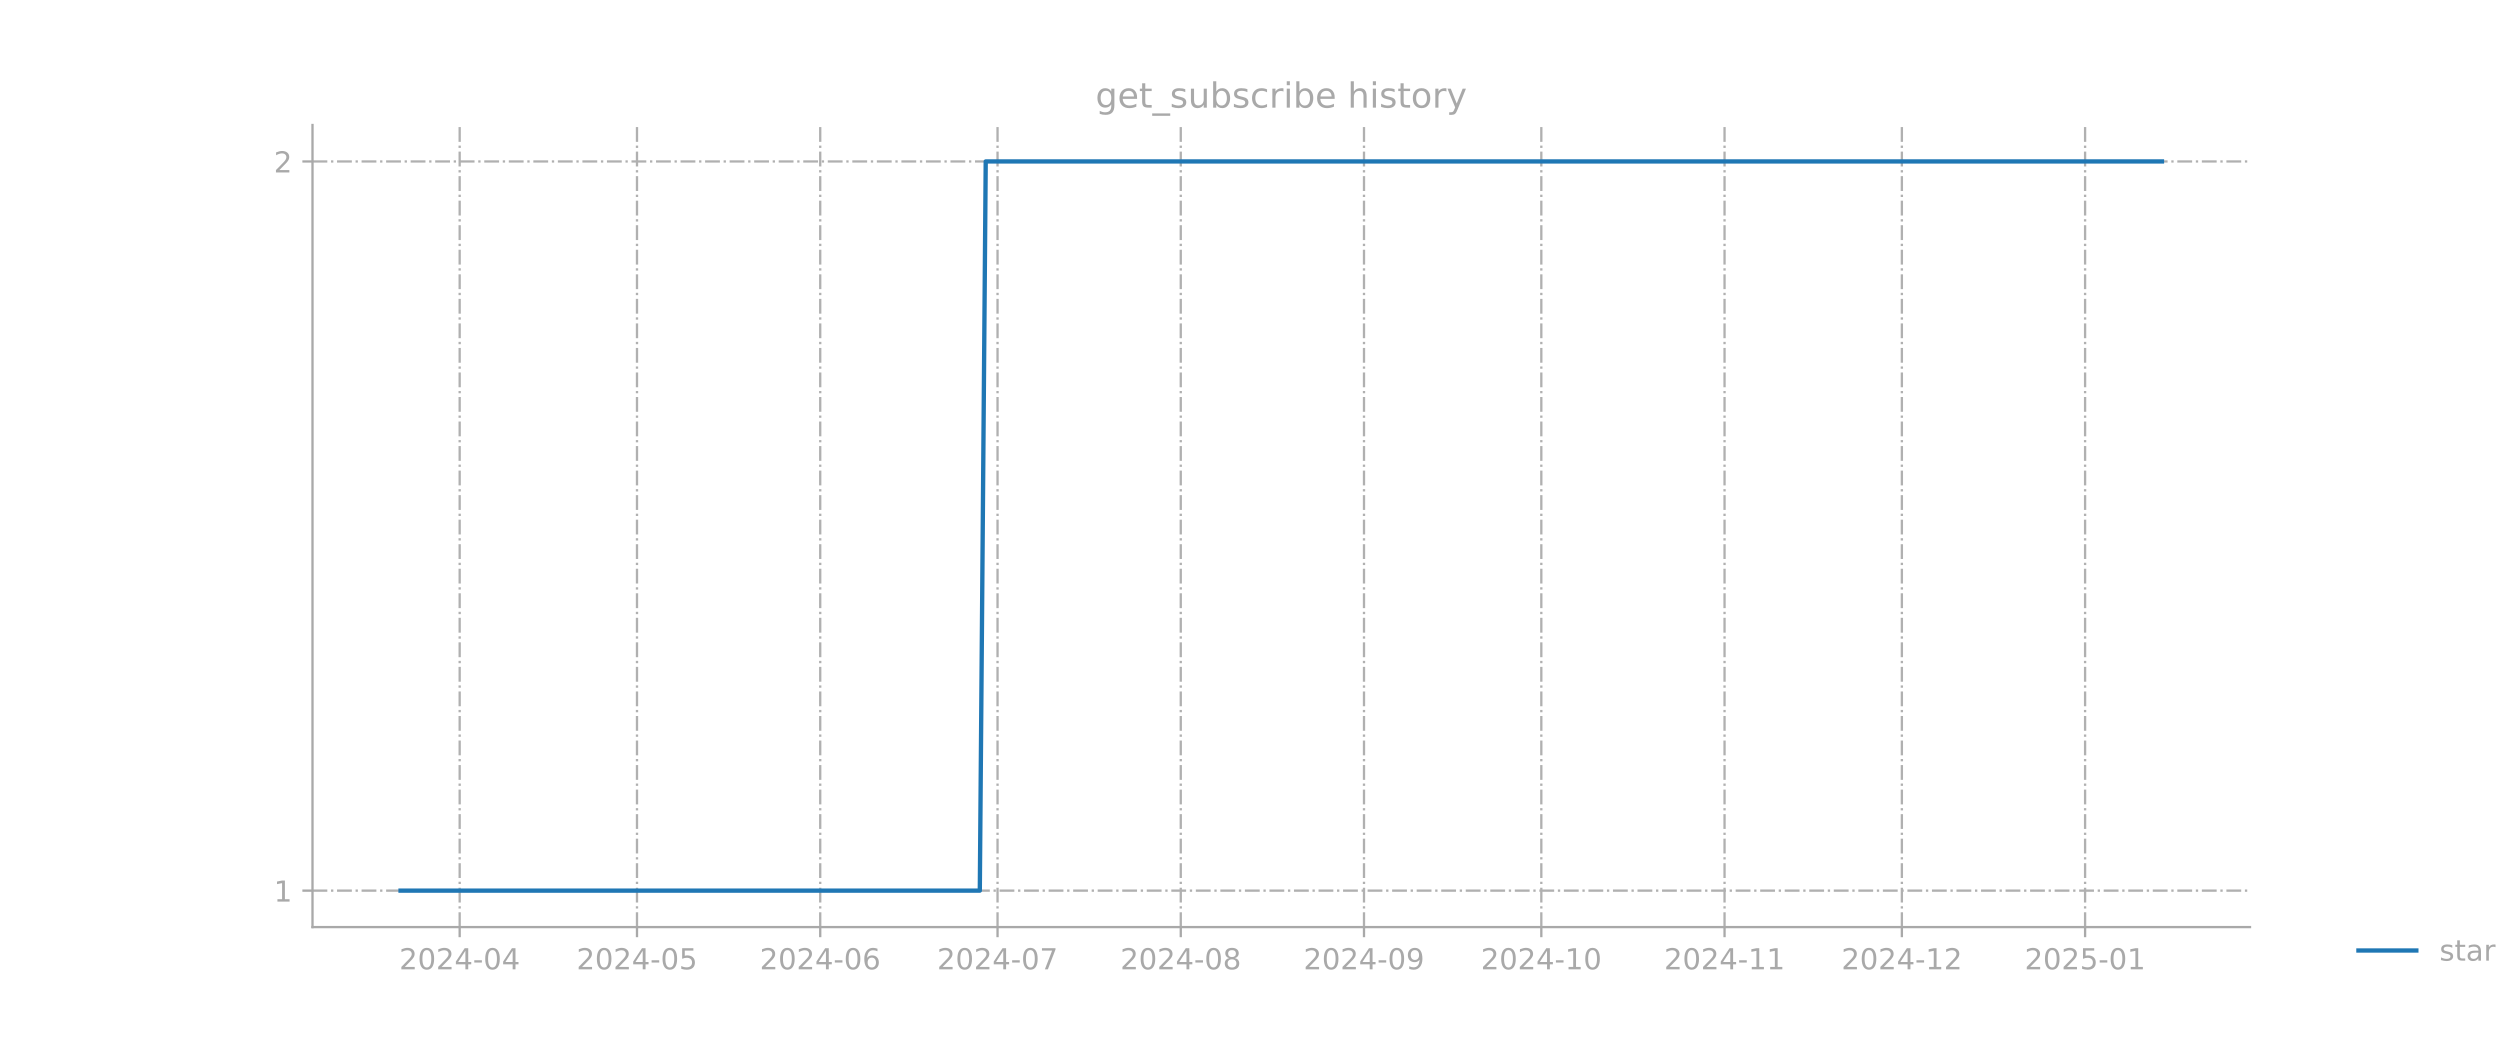
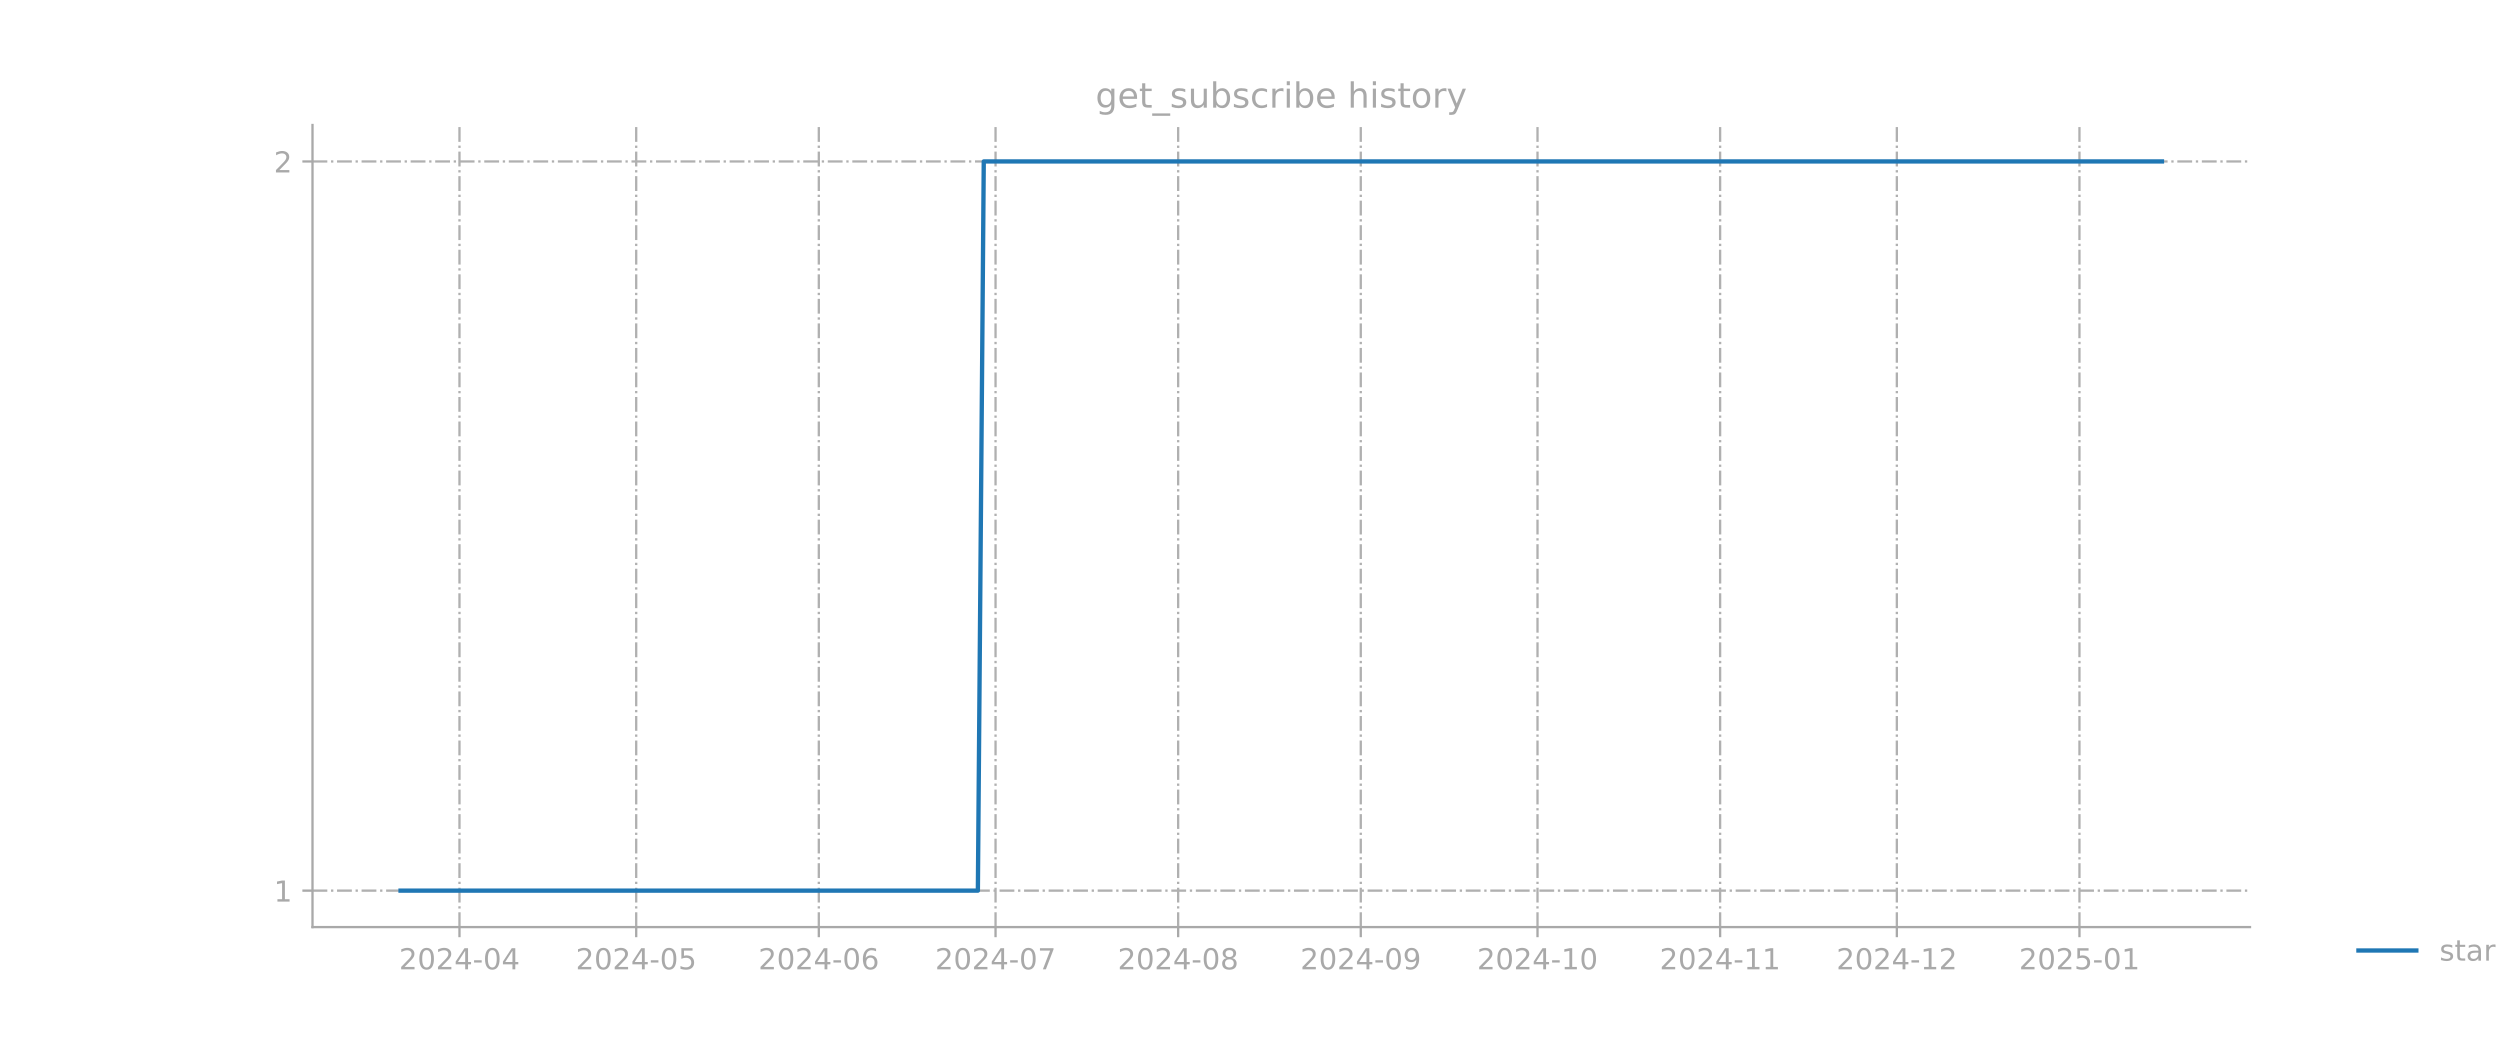
<svg xmlns="http://www.w3.org/2000/svg" xmlns:xlink="http://www.w3.org/1999/xlink" width="864pt" height="360pt" viewBox="0 0 864 360" version="1.1">
  <defs>
    <style type="text/css">*{stroke-linejoin: round; stroke-linecap: butt}</style>
  </defs>
  <g id="figure_1">
    <g id="patch_1">
      <path d="M 0 360  L 864 360  L 864 0  L 0 0  L 0 360  z " style="fill: none; opacity: 0" />
    </g>
    <g id="axes_1">
      <g id="patch_2">
        <path d="M 108 320.4  L 777.6 320.4  L 777.6 43.2  L 108 43.2  L 108 320.4  z " style="fill: none; opacity: 0" />
      </g>
      <g id="matplotlib.axis_1">
        <g id="xtick_1">
          <g id="line2d_1">
-             <path d="M 158.863 320.4  L 158.863 43.2  " clip-path="url(#p3a28264957)" style="fill: none; stroke-dasharray: 5.12,1.28,0.8,1.28; stroke-dashoffset: 0; stroke: #b0b0b0; stroke-width: 0.8" />
+             <path d="M 158.795 320.4  L 158.795 43.2  " clip-path="url(#pbc0ce3cb65)" style="fill: none; stroke-dasharray: 5.12,1.28,0.8,1.28; stroke-dashoffset: 0; stroke: #b0b0b0; stroke-width: 0.8" />
          </g>
          <g id="line2d_2">
            <defs>
-               <path id="m287a9e6d37" d="M 0 0  L 0 3.5  " style="stroke: #a9a9a9; stroke-width: 0.8" />
+               <path id="m33c99dfbc5" d="M 0 0  L 0 3.5  " style="stroke: #a9a9a9; stroke-width: 0.8" />
            </defs>
            <g>
-               <use xlink:href="#m287a9e6d37" x="158.863" y="320.4" style="fill: #a9a9a9; stroke: #a9a9a9; stroke-width: 0.8" />
+               <use xlink:href="#m33c99dfbc5" x="158.795" y="320.4" style="fill: #a9a9a9; stroke: #a9a9a9; stroke-width: 0.8" />
            </g>
          </g>
          <g id="text_1">
-             <g style="fill: #a9a9a9" transform="translate(137.972 334.9984) scale(0.1 -0.1)">
+             <g style="fill: #a9a9a9" transform="translate(137.9037 334.9984) scale(0.1 -0.1)">
              <defs>
                <path id="DejaVuSans-32" d="M 1228 531  L 3431 531  L 3431 0  L 469 0  L 469 531  Q 828 903 1448 1529  Q 2069 2156 2228 2338  Q 2531 2678 2651 2914  Q 2772 3150 2772 3378  Q 2772 3750 2511 3984  Q 2250 4219 1831 4219  Q 1534 4219 1204 4116  Q 875 4013 500 3803  L 500 4441  Q 881 4594 1212 4672  Q 1544 4750 1819 4750  Q 2544 4750 2975 4387  Q 3406 4025 3406 3419  Q 3406 3131 3298 2873  Q 3191 2616 2906 2266  Q 2828 2175 2409 1742  Q 1991 1309 1228 531  z " transform="scale(0.015625)" />
                <path id="DejaVuSans-30" d="M 2034 4250  Q 1547 4250 1301 3770  Q 1056 3291 1056 2328  Q 1056 1369 1301 889  Q 1547 409 2034 409  Q 2525 409 2770 889  Q 3016 1369 3016 2328  Q 3016 3291 2770 3770  Q 2525 4250 2034 4250  z M 2034 4750  Q 2819 4750 3233 4129  Q 3647 3509 3647 2328  Q 3647 1150 3233 529  Q 2819 -91 2034 -91  Q 1250 -91 836 529  Q 422 1150 422 2328  Q 422 3509 836 4129  Q 1250 4750 2034 4750  z " transform="scale(0.015625)" />
                <path id="DejaVuSans-34" d="M 2419 4116  L 825 1625  L 2419 1625  L 2419 4116  z M 2253 4666  L 3047 4666  L 3047 1625  L 3713 1625  L 3713 1100  L 3047 1100  L 3047 0  L 2419 0  L 2419 1100  L 313 1100  L 313 1709  L 2253 4666  z " transform="scale(0.015625)" />
                <path id="DejaVuSans-2d" d="M 313 2009  L 1997 2009  L 1997 1497  L 313 1497  L 313 2009  z " transform="scale(0.015625)" />
              </defs>
              <use xlink:href="#DejaVuSans-32" />
              <use xlink:href="#DejaVuSans-30" transform="translate(63.62305 0)" />
              <use xlink:href="#DejaVuSans-32" transform="translate(127.2461 0)" />
              <use xlink:href="#DejaVuSans-34" transform="translate(190.8691 0)" />
              <use xlink:href="#DejaVuSans-2d" transform="translate(254.4922 0)" />
              <use xlink:href="#DejaVuSans-30" transform="translate(290.5762 0)" />
              <use xlink:href="#DejaVuSans-34" transform="translate(354.1992 0)" />
            </g>
          </g>
        </g>
        <g id="xtick_2">
          <g id="line2d_3">
-             <path d="M 220.145 320.4  L 220.145 43.2  " clip-path="url(#p3a28264957)" style="fill: none; stroke-dasharray: 5.12,1.28,0.8,1.28; stroke-dashoffset: 0; stroke: #b0b0b0; stroke-width: 0.8" />
+             <path d="M 219.871 320.4  L 219.871 43.2  " clip-path="url(#pbc0ce3cb65)" style="fill: none; stroke-dasharray: 5.12,1.28,0.8,1.28; stroke-dashoffset: 0; stroke: #b0b0b0; stroke-width: 0.8" />
          </g>
          <g id="line2d_4">
            <g>
-               <use xlink:href="#m287a9e6d37" x="220.145" y="320.4" style="fill: #a9a9a9; stroke: #a9a9a9; stroke-width: 0.8" />
+               <use xlink:href="#m33c99dfbc5" x="219.871" y="320.4" style="fill: #a9a9a9; stroke: #a9a9a9; stroke-width: 0.8" />
            </g>
          </g>
          <g id="text_2">
-             <g style="fill: #a9a9a9" transform="translate(199.2533 334.9984) scale(0.1 -0.1)">
+             <g style="fill: #a9a9a9" transform="translate(198.98 334.9984) scale(0.1 -0.1)">
              <defs>
                <path id="DejaVuSans-35" d="M 691 4666  L 3169 4666  L 3169 4134  L 1269 4134  L 1269 2991  Q 1406 3038 1543 3061  Q 1681 3084 1819 3084  Q 2600 3084 3056 2656  Q 3513 2228 3513 1497  Q 3513 744 3044 326  Q 2575 -91 1722 -91  Q 1428 -91 1123 -41  Q 819 9 494 109  L 494 744  Q 775 591 1075 516  Q 1375 441 1709 441  Q 2250 441 2565 725  Q 2881 1009 2881 1497  Q 2881 1984 2565 2268  Q 2250 2553 1709 2553  Q 1456 2553 1204 2497  Q 953 2441 691 2322  L 691 4666  z " transform="scale(0.015625)" />
              </defs>
              <use xlink:href="#DejaVuSans-32" />
              <use xlink:href="#DejaVuSans-30" transform="translate(63.62305 0)" />
              <use xlink:href="#DejaVuSans-32" transform="translate(127.2461 0)" />
              <use xlink:href="#DejaVuSans-34" transform="translate(190.8691 0)" />
              <use xlink:href="#DejaVuSans-2d" transform="translate(254.4922 0)" />
              <use xlink:href="#DejaVuSans-30" transform="translate(290.5762 0)" />
              <use xlink:href="#DejaVuSans-35" transform="translate(354.1992 0)" />
            </g>
          </g>
        </g>
        <g id="xtick_3">
          <g id="line2d_5">
-             <path d="M 283.469 320.4  L 283.469 43.2  " clip-path="url(#p3a28264957)" style="fill: none; stroke-dasharray: 5.12,1.28,0.8,1.28; stroke-dashoffset: 0; stroke: #b0b0b0; stroke-width: 0.8" />
+             <path d="M 282.984 320.4  L 282.984 43.2  " clip-path="url(#pbc0ce3cb65)" style="fill: none; stroke-dasharray: 5.12,1.28,0.8,1.28; stroke-dashoffset: 0; stroke: #b0b0b0; stroke-width: 0.8" />
          </g>
          <g id="line2d_6">
            <g>
-               <use xlink:href="#m287a9e6d37" x="283.469" y="320.4" style="fill: #a9a9a9; stroke: #a9a9a9; stroke-width: 0.8" />
+               <use xlink:href="#m33c99dfbc5" x="282.984" y="320.4" style="fill: #a9a9a9; stroke: #a9a9a9; stroke-width: 0.8" />
            </g>
          </g>
          <g id="text_3">
-             <g style="fill: #a9a9a9" transform="translate(262.5773 334.9984) scale(0.1 -0.1)">
+             <g style="fill: #a9a9a9" transform="translate(262.0922 334.9984) scale(0.1 -0.1)">
              <defs>
                <path id="DejaVuSans-36" d="M 2113 2584  Q 1688 2584 1439 2293  Q 1191 2003 1191 1497  Q 1191 994 1439 701  Q 1688 409 2113 409  Q 2538 409 2786 701  Q 3034 994 3034 1497  Q 3034 2003 2786 2293  Q 2538 2584 2113 2584  z M 3366 4563  L 3366 3988  Q 3128 4100 2886 4159  Q 2644 4219 2406 4219  Q 1781 4219 1451 3797  Q 1122 3375 1075 2522  Q 1259 2794 1537 2939  Q 1816 3084 2150 3084  Q 2853 3084 3261 2657  Q 3669 2231 3669 1497  Q 3669 778 3244 343  Q 2819 -91 2113 -91  Q 1303 -91 875 529  Q 447 1150 447 2328  Q 447 3434 972 4092  Q 1497 4750 2381 4750  Q 2619 4750 2861 4703  Q 3103 4656 3366 4563  z " transform="scale(0.015625)" />
              </defs>
              <use xlink:href="#DejaVuSans-32" />
              <use xlink:href="#DejaVuSans-30" transform="translate(63.62305 0)" />
              <use xlink:href="#DejaVuSans-32" transform="translate(127.2461 0)" />
              <use xlink:href="#DejaVuSans-34" transform="translate(190.8691 0)" />
              <use xlink:href="#DejaVuSans-2d" transform="translate(254.4922 0)" />
              <use xlink:href="#DejaVuSans-30" transform="translate(290.5762 0)" />
              <use xlink:href="#DejaVuSans-36" transform="translate(354.1992 0)" />
            </g>
          </g>
        </g>
        <g id="xtick_4">
          <g id="line2d_7">
-             <path d="M 344.75 320.4  L 344.75 43.2  " clip-path="url(#p3a28264957)" style="fill: none; stroke-dasharray: 5.12,1.28,0.8,1.28; stroke-dashoffset: 0; stroke: #b0b0b0; stroke-width: 0.8" />
+             <path d="M 344.06 320.4  L 344.06 43.2  " clip-path="url(#pbc0ce3cb65)" style="fill: none; stroke-dasharray: 5.12,1.28,0.8,1.28; stroke-dashoffset: 0; stroke: #b0b0b0; stroke-width: 0.8" />
          </g>
          <g id="line2d_8">
            <g>
-               <use xlink:href="#m287a9e6d37" x="344.75" y="320.4" style="fill: #a9a9a9; stroke: #a9a9a9; stroke-width: 0.8" />
+               <use xlink:href="#m33c99dfbc5" x="344.06" y="320.4" style="fill: #a9a9a9; stroke: #a9a9a9; stroke-width: 0.8" />
            </g>
          </g>
          <g id="text_4">
-             <g style="fill: #a9a9a9" transform="translate(323.8586 334.9984) scale(0.1 -0.1)">
+             <g style="fill: #a9a9a9" transform="translate(323.1686 334.9984) scale(0.1 -0.1)">
              <defs>
                <path id="DejaVuSans-37" d="M 525 4666  L 3525 4666  L 3525 4397  L 1831 0  L 1172 0  L 2766 4134  L 525 4134  L 525 4666  z " transform="scale(0.015625)" />
              </defs>
              <use xlink:href="#DejaVuSans-32" />
              <use xlink:href="#DejaVuSans-30" transform="translate(63.62305 0)" />
              <use xlink:href="#DejaVuSans-32" transform="translate(127.2461 0)" />
              <use xlink:href="#DejaVuSans-34" transform="translate(190.8691 0)" />
              <use xlink:href="#DejaVuSans-2d" transform="translate(254.4922 0)" />
              <use xlink:href="#DejaVuSans-30" transform="translate(290.5762 0)" />
              <use xlink:href="#DejaVuSans-37" transform="translate(354.1992 0)" />
            </g>
          </g>
        </g>
        <g id="xtick_5">
          <g id="line2d_9">
-             <path d="M 408.074 320.4  L 408.074 43.2  " clip-path="url(#p3a28264957)" style="fill: none; stroke-dasharray: 5.12,1.28,0.8,1.28; stroke-dashoffset: 0; stroke: #b0b0b0; stroke-width: 0.8" />
+             <path d="M 407.172 320.4  L 407.172 43.2  " clip-path="url(#pbc0ce3cb65)" style="fill: none; stroke-dasharray: 5.12,1.28,0.8,1.28; stroke-dashoffset: 0; stroke: #b0b0b0; stroke-width: 0.8" />
          </g>
          <g id="line2d_10">
            <g>
-               <use xlink:href="#m287a9e6d37" x="408.074" y="320.4" style="fill: #a9a9a9; stroke: #a9a9a9; stroke-width: 0.8" />
+               <use xlink:href="#m33c99dfbc5" x="407.172" y="320.4" style="fill: #a9a9a9; stroke: #a9a9a9; stroke-width: 0.8" />
            </g>
          </g>
          <g id="text_5">
-             <g style="fill: #a9a9a9" transform="translate(387.1825 334.9984) scale(0.1 -0.1)">
+             <g style="fill: #a9a9a9" transform="translate(386.2807 334.9984) scale(0.1 -0.1)">
              <defs>
                <path id="DejaVuSans-38" d="M 2034 2216  Q 1584 2216 1326 1975  Q 1069 1734 1069 1313  Q 1069 891 1326 650  Q 1584 409 2034 409  Q 2484 409 2743 651  Q 3003 894 3003 1313  Q 3003 1734 2745 1975  Q 2488 2216 2034 2216  z M 1403 2484  Q 997 2584 770 2862  Q 544 3141 544 3541  Q 544 4100 942 4425  Q 1341 4750 2034 4750  Q 2731 4750 3128 4425  Q 3525 4100 3525 3541  Q 3525 3141 3298 2862  Q 3072 2584 2669 2484  Q 3125 2378 3379 2068  Q 3634 1759 3634 1313  Q 3634 634 3220 271  Q 2806 -91 2034 -91  Q 1263 -91 848 271  Q 434 634 434 1313  Q 434 1759 690 2068  Q 947 2378 1403 2484  z M 1172 3481  Q 1172 3119 1398 2916  Q 1625 2713 2034 2713  Q 2441 2713 2670 2916  Q 2900 3119 2900 3481  Q 2900 3844 2670 4047  Q 2441 4250 2034 4250  Q 1625 4250 1398 4047  Q 1172 3844 1172 3481  z " transform="scale(0.015625)" />
              </defs>
              <use xlink:href="#DejaVuSans-32" />
              <use xlink:href="#DejaVuSans-30" transform="translate(63.62305 0)" />
              <use xlink:href="#DejaVuSans-32" transform="translate(127.2461 0)" />
              <use xlink:href="#DejaVuSans-34" transform="translate(190.8691 0)" />
              <use xlink:href="#DejaVuSans-2d" transform="translate(254.4922 0)" />
              <use xlink:href="#DejaVuSans-30" transform="translate(290.5762 0)" />
              <use xlink:href="#DejaVuSans-38" transform="translate(354.1992 0)" />
            </g>
          </g>
        </g>
        <g id="xtick_6">
          <g id="line2d_11">
-             <path d="M 471.398 320.4  L 471.398 43.2  " clip-path="url(#p3a28264957)" style="fill: none; stroke-dasharray: 5.12,1.28,0.8,1.28; stroke-dashoffset: 0; stroke: #b0b0b0; stroke-width: 0.8" />
+             <path d="M 470.284 320.4  L 470.284 43.2  " clip-path="url(#pbc0ce3cb65)" style="fill: none; stroke-dasharray: 5.12,1.28,0.8,1.28; stroke-dashoffset: 0; stroke: #b0b0b0; stroke-width: 0.8" />
          </g>
          <g id="line2d_12">
            <g>
-               <use xlink:href="#m287a9e6d37" x="471.398" y="320.4" style="fill: #a9a9a9; stroke: #a9a9a9; stroke-width: 0.8" />
+               <use xlink:href="#m33c99dfbc5" x="470.284" y="320.4" style="fill: #a9a9a9; stroke: #a9a9a9; stroke-width: 0.8" />
            </g>
          </g>
          <g id="text_6">
-             <g style="fill: #a9a9a9" transform="translate(450.5065 334.9984) scale(0.1 -0.1)">
+             <g style="fill: #a9a9a9" transform="translate(449.3929 334.9984) scale(0.1 -0.1)">
              <defs>
                <path id="DejaVuSans-39" d="M 703 97  L 703 672  Q 941 559 1184 500  Q 1428 441 1663 441  Q 2288 441 2617 861  Q 2947 1281 2994 2138  Q 2813 1869 2534 1725  Q 2256 1581 1919 1581  Q 1219 1581 811 2004  Q 403 2428 403 3163  Q 403 3881 828 4315  Q 1253 4750 1959 4750  Q 2769 4750 3195 4129  Q 3622 3509 3622 2328  Q 3622 1225 3098 567  Q 2575 -91 1691 -91  Q 1453 -91 1209 -44  Q 966 3 703 97  z M 1959 2075  Q 2384 2075 2632 2365  Q 2881 2656 2881 3163  Q 2881 3666 2632 3958  Q 2384 4250 1959 4250  Q 1534 4250 1286 3958  Q 1038 3666 1038 3163  Q 1038 2656 1286 2365  Q 1534 2075 1959 2075  z " transform="scale(0.015625)" />
              </defs>
              <use xlink:href="#DejaVuSans-32" />
              <use xlink:href="#DejaVuSans-30" transform="translate(63.62305 0)" />
              <use xlink:href="#DejaVuSans-32" transform="translate(127.2461 0)" />
              <use xlink:href="#DejaVuSans-34" transform="translate(190.8691 0)" />
              <use xlink:href="#DejaVuSans-2d" transform="translate(254.4922 0)" />
              <use xlink:href="#DejaVuSans-30" transform="translate(290.5762 0)" />
              <use xlink:href="#DejaVuSans-39" transform="translate(354.1992 0)" />
            </g>
          </g>
        </g>
        <g id="xtick_7">
          <g id="line2d_13">
-             <path d="M 532.679 320.4  L 532.679 43.2  " clip-path="url(#p3a28264957)" style="fill: none; stroke-dasharray: 5.12,1.28,0.8,1.28; stroke-dashoffset: 0; stroke: #b0b0b0; stroke-width: 0.8" />
+             <path d="M 531.361 320.4  L 531.361 43.2  " clip-path="url(#pbc0ce3cb65)" style="fill: none; stroke-dasharray: 5.12,1.28,0.8,1.28; stroke-dashoffset: 0; stroke: #b0b0b0; stroke-width: 0.8" />
          </g>
          <g id="line2d_14">
            <g>
-               <use xlink:href="#m287a9e6d37" x="532.679" y="320.4" style="fill: #a9a9a9; stroke: #a9a9a9; stroke-width: 0.8" />
+               <use xlink:href="#m33c99dfbc5" x="531.361" y="320.4" style="fill: #a9a9a9; stroke: #a9a9a9; stroke-width: 0.8" />
            </g>
          </g>
          <g id="text_7">
-             <g style="fill: #a9a9a9" transform="translate(511.7878 334.9984) scale(0.1 -0.1)">
+             <g style="fill: #a9a9a9" transform="translate(510.4692 334.9984) scale(0.1 -0.1)">
              <defs>
                <path id="DejaVuSans-31" d="M 794 531  L 1825 531  L 1825 4091  L 703 3866  L 703 4441  L 1819 4666  L 2450 4666  L 2450 531  L 3481 531  L 3481 0  L 794 0  L 794 531  z " transform="scale(0.015625)" />
              </defs>
              <use xlink:href="#DejaVuSans-32" />
              <use xlink:href="#DejaVuSans-30" transform="translate(63.62305 0)" />
              <use xlink:href="#DejaVuSans-32" transform="translate(127.2461 0)" />
              <use xlink:href="#DejaVuSans-34" transform="translate(190.8691 0)" />
              <use xlink:href="#DejaVuSans-2d" transform="translate(254.4922 0)" />
              <use xlink:href="#DejaVuSans-31" transform="translate(290.5762 0)" />
              <use xlink:href="#DejaVuSans-30" transform="translate(354.1992 0)" />
            </g>
          </g>
        </g>
        <g id="xtick_8">
          <g id="line2d_15">
-             <path d="M 596.003 320.4  L 596.003 43.2  " clip-path="url(#p3a28264957)" style="fill: none; stroke-dasharray: 5.12,1.28,0.8,1.28; stroke-dashoffset: 0; stroke: #b0b0b0; stroke-width: 0.8" />
+             <path d="M 594.473 320.4  L 594.473 43.2  " clip-path="url(#pbc0ce3cb65)" style="fill: none; stroke-dasharray: 5.12,1.28,0.8,1.28; stroke-dashoffset: 0; stroke: #b0b0b0; stroke-width: 0.8" />
          </g>
          <g id="line2d_16">
            <g>
-               <use xlink:href="#m287a9e6d37" x="596.003" y="320.4" style="fill: #a9a9a9; stroke: #a9a9a9; stroke-width: 0.8" />
+               <use xlink:href="#m33c99dfbc5" x="594.473" y="320.4" style="fill: #a9a9a9; stroke: #a9a9a9; stroke-width: 0.8" />
            </g>
          </g>
          <g id="text_8">
-             <g style="fill: #a9a9a9" transform="translate(575.1118 334.9984) scale(0.1 -0.1)">
+             <g style="fill: #a9a9a9" transform="translate(573.5814 334.9984) scale(0.1 -0.1)">
              <use xlink:href="#DejaVuSans-32" />
              <use xlink:href="#DejaVuSans-30" transform="translate(63.62305 0)" />
              <use xlink:href="#DejaVuSans-32" transform="translate(127.2461 0)" />
              <use xlink:href="#DejaVuSans-34" transform="translate(190.8691 0)" />
              <use xlink:href="#DejaVuSans-2d" transform="translate(254.4922 0)" />
              <use xlink:href="#DejaVuSans-31" transform="translate(290.5762 0)" />
              <use xlink:href="#DejaVuSans-31" transform="translate(354.1992 0)" />
            </g>
          </g>
        </g>
        <g id="xtick_9">
          <g id="line2d_17">
-             <path d="M 657.284 320.4  L 657.284 43.2  " clip-path="url(#p3a28264957)" style="fill: none; stroke-dasharray: 5.12,1.28,0.8,1.28; stroke-dashoffset: 0; stroke: #b0b0b0; stroke-width: 0.8" />
+             <path d="M 655.549 320.4  L 655.549 43.2  " clip-path="url(#pbc0ce3cb65)" style="fill: none; stroke-dasharray: 5.12,1.28,0.8,1.28; stroke-dashoffset: 0; stroke: #b0b0b0; stroke-width: 0.8" />
          </g>
          <g id="line2d_18">
            <g>
-               <use xlink:href="#m287a9e6d37" x="657.284" y="320.4" style="fill: #a9a9a9; stroke: #a9a9a9; stroke-width: 0.8" />
+               <use xlink:href="#m33c99dfbc5" x="655.549" y="320.4" style="fill: #a9a9a9; stroke: #a9a9a9; stroke-width: 0.8" />
            </g>
          </g>
          <g id="text_9">
-             <g style="fill: #a9a9a9" transform="translate(636.393 334.9984) scale(0.1 -0.1)">
+             <g style="fill: #a9a9a9" transform="translate(634.6578 334.9984) scale(0.1 -0.1)">
              <use xlink:href="#DejaVuSans-32" />
              <use xlink:href="#DejaVuSans-30" transform="translate(63.62305 0)" />
              <use xlink:href="#DejaVuSans-32" transform="translate(127.2461 0)" />
              <use xlink:href="#DejaVuSans-34" transform="translate(190.8691 0)" />
              <use xlink:href="#DejaVuSans-2d" transform="translate(254.4922 0)" />
              <use xlink:href="#DejaVuSans-31" transform="translate(290.5762 0)" />
              <use xlink:href="#DejaVuSans-32" transform="translate(354.1992 0)" />
            </g>
          </g>
        </g>
        <g id="xtick_10">
          <g id="line2d_19">
-             <path d="M 720.608 320.4  L 720.608 43.2  " clip-path="url(#p3a28264957)" style="fill: none; stroke-dasharray: 5.12,1.28,0.8,1.28; stroke-dashoffset: 0; stroke: #b0b0b0; stroke-width: 0.8" />
+             <path d="M 718.661 320.4  L 718.661 43.2  " clip-path="url(#pbc0ce3cb65)" style="fill: none; stroke-dasharray: 5.12,1.28,0.8,1.28; stroke-dashoffset: 0; stroke: #b0b0b0; stroke-width: 0.8" />
          </g>
          <g id="line2d_20">
            <g>
-               <use xlink:href="#m287a9e6d37" x="720.608" y="320.4" style="fill: #a9a9a9; stroke: #a9a9a9; stroke-width: 0.8" />
+               <use xlink:href="#m33c99dfbc5" x="718.661" y="320.4" style="fill: #a9a9a9; stroke: #a9a9a9; stroke-width: 0.8" />
            </g>
          </g>
          <g id="text_10">
-             <g style="fill: #a9a9a9" transform="translate(699.717 334.9984) scale(0.1 -0.1)">
+             <g style="fill: #a9a9a9" transform="translate(697.7699 334.9984) scale(0.1 -0.1)">
              <use xlink:href="#DejaVuSans-32" />
              <use xlink:href="#DejaVuSans-30" transform="translate(63.62305 0)" />
              <use xlink:href="#DejaVuSans-32" transform="translate(127.2461 0)" />
              <use xlink:href="#DejaVuSans-35" transform="translate(190.8691 0)" />
              <use xlink:href="#DejaVuSans-2d" transform="translate(254.4922 0)" />
              <use xlink:href="#DejaVuSans-30" transform="translate(290.5762 0)" />
              <use xlink:href="#DejaVuSans-31" transform="translate(354.1992 0)" />
            </g>
          </g>
        </g>
      </g>
      <g id="matplotlib.axis_2">
        <g id="ytick_1">
          <g id="line2d_21">
-             <path d="M 108 307.8  L 777.6 307.8  " clip-path="url(#p3a28264957)" style="fill: none; stroke-dasharray: 5.12,1.28,0.8,1.28; stroke-dashoffset: 0; stroke: #b0b0b0; stroke-width: 0.8" />
+             <path d="M 108 307.8  L 777.6 307.8  " clip-path="url(#pbc0ce3cb65)" style="fill: none; stroke-dasharray: 5.12,1.28,0.8,1.28; stroke-dashoffset: 0; stroke: #b0b0b0; stroke-width: 0.8" />
          </g>
          <g id="line2d_22">
            <defs>
-               <path id="m7392acdc1f" d="M 0 0  L -3.5 0  " style="stroke: #a9a9a9; stroke-width: 0.8" />
+               <path id="mca05117a78" d="M 0 0  L -3.5 0  " style="stroke: #a9a9a9; stroke-width: 0.8" />
            </defs>
            <g>
-               <use xlink:href="#m7392acdc1f" x="108" y="307.8" style="fill: #a9a9a9; stroke: #a9a9a9; stroke-width: 0.8" />
+               <use xlink:href="#mca05117a78" x="108" y="307.8" style="fill: #a9a9a9; stroke: #a9a9a9; stroke-width: 0.8" />
            </g>
          </g>
          <g id="text_11">
            <g style="fill: #a9a9a9" transform="translate(94.6375 311.5992) scale(0.1 -0.1)">
              <use xlink:href="#DejaVuSans-31" />
            </g>
          </g>
        </g>
        <g id="ytick_2">
          <g id="line2d_23">
-             <path d="M 108 55.8  L 777.6 55.8  " clip-path="url(#p3a28264957)" style="fill: none; stroke-dasharray: 5.12,1.28,0.8,1.28; stroke-dashoffset: 0; stroke: #b0b0b0; stroke-width: 0.8" />
+             <path d="M 108 55.8  L 777.6 55.8  " clip-path="url(#pbc0ce3cb65)" style="fill: none; stroke-dasharray: 5.12,1.28,0.8,1.28; stroke-dashoffset: 0; stroke: #b0b0b0; stroke-width: 0.8" />
          </g>
          <g id="line2d_24">
            <g>
-               <use xlink:href="#m7392acdc1f" x="108" y="55.8" style="fill: #a9a9a9; stroke: #a9a9a9; stroke-width: 0.8" />
+               <use xlink:href="#mca05117a78" x="108" y="55.8" style="fill: #a9a9a9; stroke: #a9a9a9; stroke-width: 0.8" />
            </g>
          </g>
          <g id="text_12">
            <g style="fill: #a9a9a9" transform="translate(94.6375 59.59922) scale(0.1 -0.1)">
              <use xlink:href="#DejaVuSans-32" />
            </g>
          </g>
        </g>
      </g>
      <g id="line2d_25">
-         <path d="M 138.436 307.8  L 338.622 307.8  L 340.665 55.8  L 747.164 55.8  L 747.164 55.8  " clip-path="url(#p3a28264957)" style="fill: none; stroke: #1f77b4; stroke-width: 1.5; stroke-linecap: square" />
+         <path d="M 138.436 307.8  L 337.952 307.8  L 339.988 55.8  L 747.164 55.8  L 747.164 55.8  " clip-path="url(#pbc0ce3cb65)" style="fill: none; stroke: #1f77b4; stroke-width: 1.5; stroke-linecap: square" />
      </g>
      <g id="patch_3">
        <path d="M 108 320.4  L 108 43.2  " style="fill: none; stroke: #a9a9a9; stroke-width: 0.8; stroke-linejoin: miter; stroke-linecap: square" />
      </g>
      <g id="patch_4">
        <path d="M 777.6 320.4  L 777.6 43.2  " style="fill: none" />
      </g>
      <g id="patch_5">
        <path d="M 108 320.4  L 777.6 320.4  " style="fill: none; stroke: #a9a9a9; stroke-width: 0.8; stroke-linejoin: miter; stroke-linecap: square" />
      </g>
      <g id="patch_6">
        <path d="M 108 43.2  L 777.6 43.2  " style="fill: none" />
      </g>
      <g id="text_13">
        <g style="fill: #a9a9a9" transform="translate(378.6075 37.2) scale(0.12 -0.12)">
          <defs>
            <path id="DejaVuSans-67" d="M 2906 1791  Q 2906 2416 2648 2759  Q 2391 3103 1925 3103  Q 1463 3103 1205 2759  Q 947 2416 947 1791  Q 947 1169 1205 825  Q 1463 481 1925 481  Q 2391 481 2648 825  Q 2906 1169 2906 1791  z M 3481 434  Q 3481 -459 3084 -895  Q 2688 -1331 1869 -1331  Q 1566 -1331 1297 -1286  Q 1028 -1241 775 -1147  L 775 -588  Q 1028 -725 1275 -790  Q 1522 -856 1778 -856  Q 2344 -856 2625 -561  Q 2906 -266 2906 331  L 2906 616  Q 2728 306 2450 153  Q 2172 0 1784 0  Q 1141 0 747 490  Q 353 981 353 1791  Q 353 2603 747 3093  Q 1141 3584 1784 3584  Q 2172 3584 2450 3431  Q 2728 3278 2906 2969  L 2906 3500  L 3481 3500  L 3481 434  z " transform="scale(0.015625)" />
            <path id="DejaVuSans-65" d="M 3597 1894  L 3597 1613  L 953 1613  Q 991 1019 1311 708  Q 1631 397 2203 397  Q 2534 397 2845 478  Q 3156 559 3463 722  L 3463 178  Q 3153 47 2828 -22  Q 2503 -91 2169 -91  Q 1331 -91 842 396  Q 353 884 353 1716  Q 353 2575 817 3079  Q 1281 3584 2069 3584  Q 2775 3584 3186 3129  Q 3597 2675 3597 1894  z M 3022 2063  Q 3016 2534 2758 2815  Q 2500 3097 2075 3097  Q 1594 3097 1305 2825  Q 1016 2553 972 2059  L 3022 2063  z " transform="scale(0.015625)" />
            <path id="DejaVuSans-74" d="M 1172 4494  L 1172 3500  L 2356 3500  L 2356 3053  L 1172 3053  L 1172 1153  Q 1172 725 1289 603  Q 1406 481 1766 481  L 2356 481  L 2356 0  L 1766 0  Q 1100 0 847 248  Q 594 497 594 1153  L 594 3053  L 172 3053  L 172 3500  L 594 3500  L 594 4494  L 1172 4494  z " transform="scale(0.015625)" />
            <path id="DejaVuSans-5f" d="M 3263 -1063  L 3263 -1509  L -63 -1509  L -63 -1063  L 3263 -1063  z " transform="scale(0.015625)" />
            <path id="DejaVuSans-73" d="M 2834 3397  L 2834 2853  Q 2591 2978 2328 3040  Q 2066 3103 1784 3103  Q 1356 3103 1142 2972  Q 928 2841 928 2578  Q 928 2378 1081 2264  Q 1234 2150 1697 2047  L 1894 2003  Q 2506 1872 2764 1633  Q 3022 1394 3022 966  Q 3022 478 2636 193  Q 2250 -91 1575 -91  Q 1294 -91 989 -36  Q 684 19 347 128  L 347 722  Q 666 556 975 473  Q 1284 391 1588 391  Q 1994 391 2212 530  Q 2431 669 2431 922  Q 2431 1156 2273 1281  Q 2116 1406 1581 1522  L 1381 1569  Q 847 1681 609 1914  Q 372 2147 372 2553  Q 372 3047 722 3315  Q 1072 3584 1716 3584  Q 2034 3584 2315 3537  Q 2597 3491 2834 3397  z " transform="scale(0.015625)" />
            <path id="DejaVuSans-75" d="M 544 1381  L 544 3500  L 1119 3500  L 1119 1403  Q 1119 906 1312 657  Q 1506 409 1894 409  Q 2359 409 2629 706  Q 2900 1003 2900 1516  L 2900 3500  L 3475 3500  L 3475 0  L 2900 0  L 2900 538  Q 2691 219 2414 64  Q 2138 -91 1772 -91  Q 1169 -91 856 284  Q 544 659 544 1381  z M 1991 3584  L 1991 3584  z " transform="scale(0.015625)" />
            <path id="DejaVuSans-62" d="M 3116 1747  Q 3116 2381 2855 2742  Q 2594 3103 2138 3103  Q 1681 3103 1420 2742  Q 1159 2381 1159 1747  Q 1159 1113 1420 752  Q 1681 391 2138 391  Q 2594 391 2855 752  Q 3116 1113 3116 1747  z M 1159 2969  Q 1341 3281 1617 3432  Q 1894 3584 2278 3584  Q 2916 3584 3314 3078  Q 3713 2572 3713 1747  Q 3713 922 3314 415  Q 2916 -91 2278 -91  Q 1894 -91 1617 61  Q 1341 213 1159 525  L 1159 0  L 581 0  L 581 4863  L 1159 4863  L 1159 2969  z " transform="scale(0.015625)" />
            <path id="DejaVuSans-63" d="M 3122 3366  L 3122 2828  Q 2878 2963 2633 3030  Q 2388 3097 2138 3097  Q 1578 3097 1268 2742  Q 959 2388 959 1747  Q 959 1106 1268 751  Q 1578 397 2138 397  Q 2388 397 2633 464  Q 2878 531 3122 666  L 3122 134  Q 2881 22 2623 -34  Q 2366 -91 2075 -91  Q 1284 -91 818 406  Q 353 903 353 1747  Q 353 2603 823 3093  Q 1294 3584 2113 3584  Q 2378 3584 2631 3529  Q 2884 3475 3122 3366  z " transform="scale(0.015625)" />
            <path id="DejaVuSans-72" d="M 2631 2963  Q 2534 3019 2420 3045  Q 2306 3072 2169 3072  Q 1681 3072 1420 2755  Q 1159 2438 1159 1844  L 1159 0  L 581 0  L 581 3500  L 1159 3500  L 1159 2956  Q 1341 3275 1631 3429  Q 1922 3584 2338 3584  Q 2397 3584 2469 3576  Q 2541 3569 2628 3553  L 2631 2963  z " transform="scale(0.015625)" />
            <path id="DejaVuSans-69" d="M 603 3500  L 1178 3500  L 1178 0  L 603 0  L 603 3500  z M 603 4863  L 1178 4863  L 1178 4134  L 603 4134  L 603 4863  z " transform="scale(0.015625)" />
            <path id="DejaVuSans-20" transform="scale(0.015625)" />
            <path id="DejaVuSans-68" d="M 3513 2113  L 3513 0  L 2938 0  L 2938 2094  Q 2938 2591 2744 2837  Q 2550 3084 2163 3084  Q 1697 3084 1428 2787  Q 1159 2491 1159 1978  L 1159 0  L 581 0  L 581 4863  L 1159 4863  L 1159 2956  Q 1366 3272 1645 3428  Q 1925 3584 2291 3584  Q 2894 3584 3203 3211  Q 3513 2838 3513 2113  z " transform="scale(0.015625)" />
            <path id="DejaVuSans-6f" d="M 1959 3097  Q 1497 3097 1228 2736  Q 959 2375 959 1747  Q 959 1119 1226 758  Q 1494 397 1959 397  Q 2419 397 2687 759  Q 2956 1122 2956 1747  Q 2956 2369 2687 2733  Q 2419 3097 1959 3097  z M 1959 3584  Q 2709 3584 3137 3096  Q 3566 2609 3566 1747  Q 3566 888 3137 398  Q 2709 -91 1959 -91  Q 1206 -91 779 398  Q 353 888 353 1747  Q 353 2609 779 3096  Q 1206 3584 1959 3584  z " transform="scale(0.015625)" />
            <path id="DejaVuSans-79" d="M 2059 -325  Q 1816 -950 1584 -1140  Q 1353 -1331 966 -1331  L 506 -1331  L 506 -850  L 844 -850  Q 1081 -850 1212 -737  Q 1344 -625 1503 -206  L 1606 56  L 191 3500  L 800 3500  L 1894 763  L 2988 3500  L 3597 3500  L 2059 -325  z " transform="scale(0.015625)" />
          </defs>
          <use xlink:href="#DejaVuSans-67" />
          <use xlink:href="#DejaVuSans-65" transform="translate(63.47656 0)" />
          <use xlink:href="#DejaVuSans-74" transform="translate(125 0)" />
          <use xlink:href="#DejaVuSans-5f" transform="translate(164.209 0)" />
          <use xlink:href="#DejaVuSans-73" transform="translate(214.209 0)" />
          <use xlink:href="#DejaVuSans-75" transform="translate(266.3086 0)" />
          <use xlink:href="#DejaVuSans-62" transform="translate(329.6875 0)" />
          <use xlink:href="#DejaVuSans-73" transform="translate(393.1641 0)" />
          <use xlink:href="#DejaVuSans-63" transform="translate(445.2637 0)" />
          <use xlink:href="#DejaVuSans-72" transform="translate(500.2441 0)" />
          <use xlink:href="#DejaVuSans-69" transform="translate(541.3574 0)" />
          <use xlink:href="#DejaVuSans-62" transform="translate(569.1406 0)" />
          <use xlink:href="#DejaVuSans-65" transform="translate(632.6172 0)" />
          <use xlink:href="#DejaVuSans-20" transform="translate(694.1406 0)" />
          <use xlink:href="#DejaVuSans-68" transform="translate(725.9277 0)" />
          <use xlink:href="#DejaVuSans-69" transform="translate(789.3066 0)" />
          <use xlink:href="#DejaVuSans-73" transform="translate(817.0898 0)" />
          <use xlink:href="#DejaVuSans-74" transform="translate(869.1895 0)" />
          <use xlink:href="#DejaVuSans-6f" transform="translate(908.3984 0)" />
          <use xlink:href="#DejaVuSans-72" transform="translate(969.5801 0)" />
          <use xlink:href="#DejaVuSans-79" transform="translate(1010.693 0)" />
        </g>
      </g>
      <g id="legend_1">
        <g id="line2d_26">
          <path d="M 815.08 328.498  L 825.08 328.498  L 835.08 328.498  " style="fill: none; stroke: #1f77b4; stroke-width: 1.5; stroke-linecap: square" />
        </g>
        <g id="text_14">
          <g style="fill: #a9a9a9" transform="translate(843.08 331.9984) scale(0.1 -0.1)">
            <defs>
              <path id="DejaVuSans-61" d="M 2194 1759  Q 1497 1759 1228 1600  Q 959 1441 959 1056  Q 959 750 1161 570  Q 1363 391 1709 391  Q 2188 391 2477 730  Q 2766 1069 2766 1631  L 2766 1759  L 2194 1759  z M 3341 1997  L 3341 0  L 2766 0  L 2766 531  Q 2569 213 2275 61  Q 1981 -91 1556 -91  Q 1019 -91 701 211  Q 384 513 384 1019  Q 384 1609 779 1909  Q 1175 2209 1959 2209  L 2766 2209  L 2766 2266  Q 2766 2663 2505 2880  Q 2244 3097 1772 3097  Q 1472 3097 1187 3025  Q 903 2953 641 2809  L 641 3341  Q 956 3463 1253 3523  Q 1550 3584 1831 3584  Q 2591 3584 2966 3190  Q 3341 2797 3341 1997  z " transform="scale(0.015625)" />
            </defs>
            <use xlink:href="#DejaVuSans-73" />
            <use xlink:href="#DejaVuSans-74" transform="translate(52.09961 0)" />
            <use xlink:href="#DejaVuSans-61" transform="translate(91.30859 0)" />
            <use xlink:href="#DejaVuSans-72" transform="translate(152.5879 0)" />
          </g>
        </g>
      </g>
    </g>
  </g>
  <defs>
-     <clipPath id="p3a28264957">
+     <clipPath id="pbc0ce3cb65">
      <rect x="108" y="43.2" width="669.6" height="277.2" />
    </clipPath>
  </defs>
</svg>
